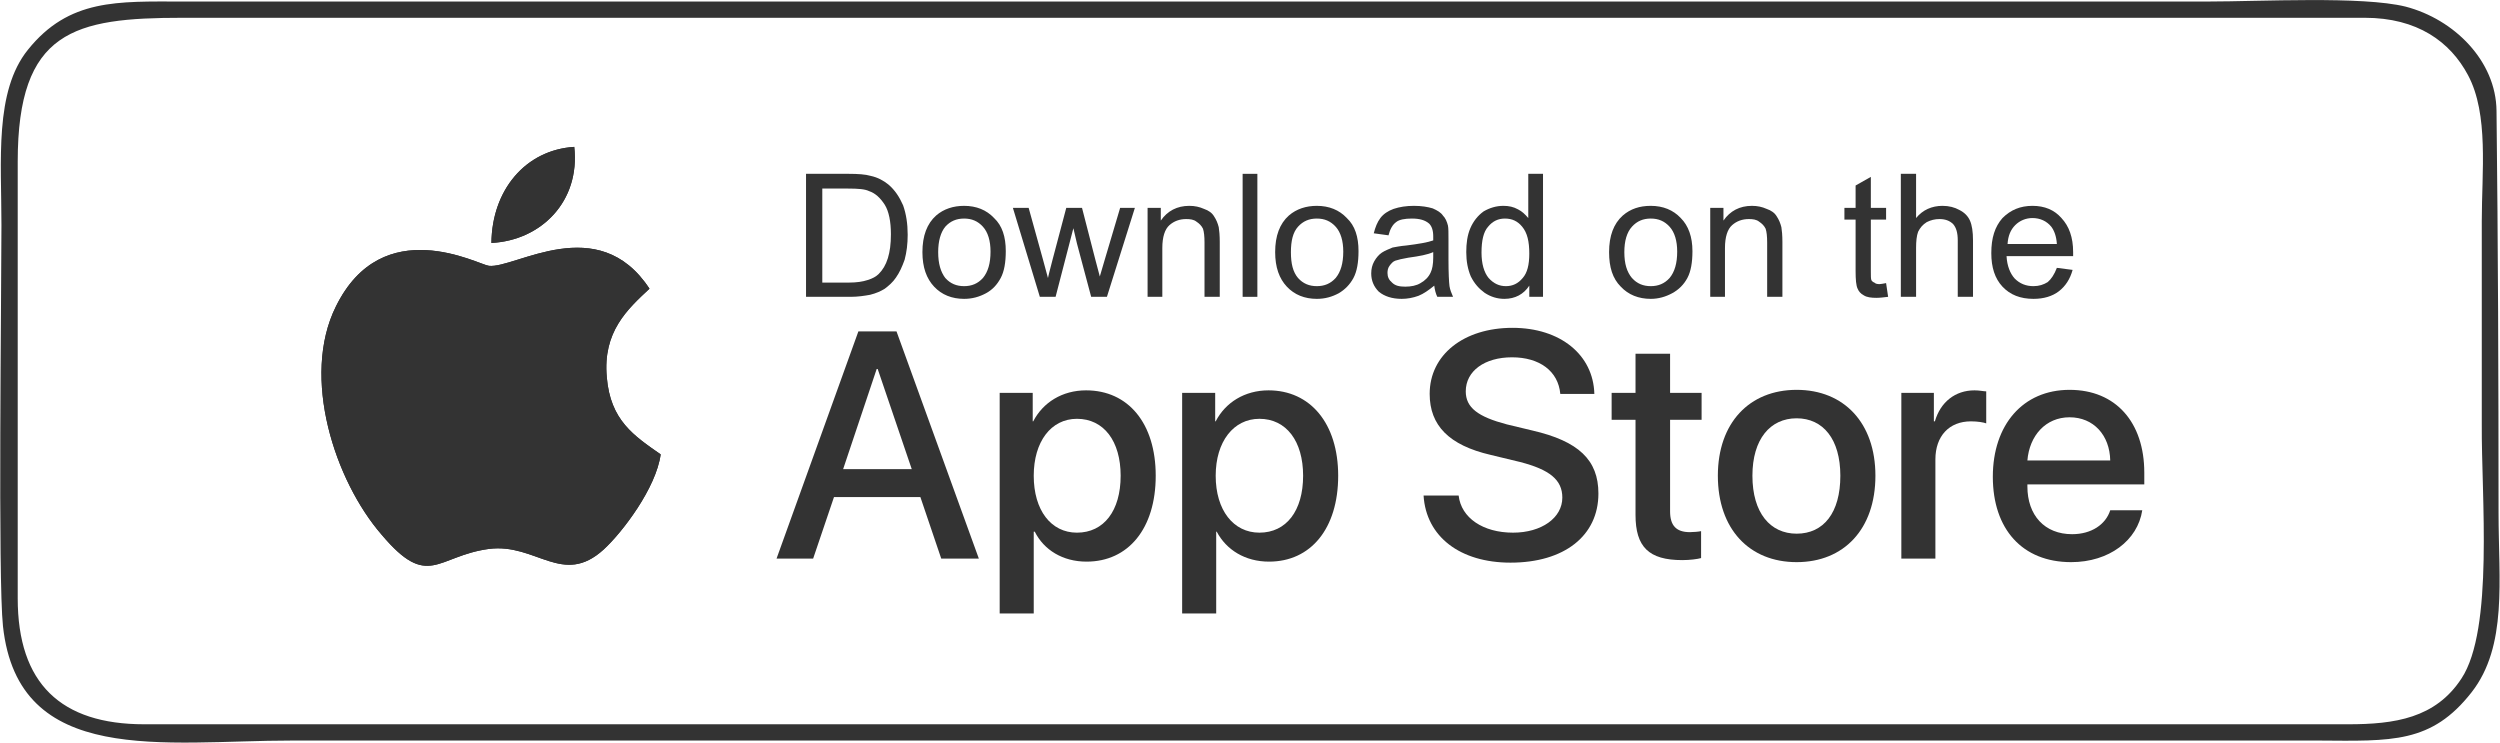
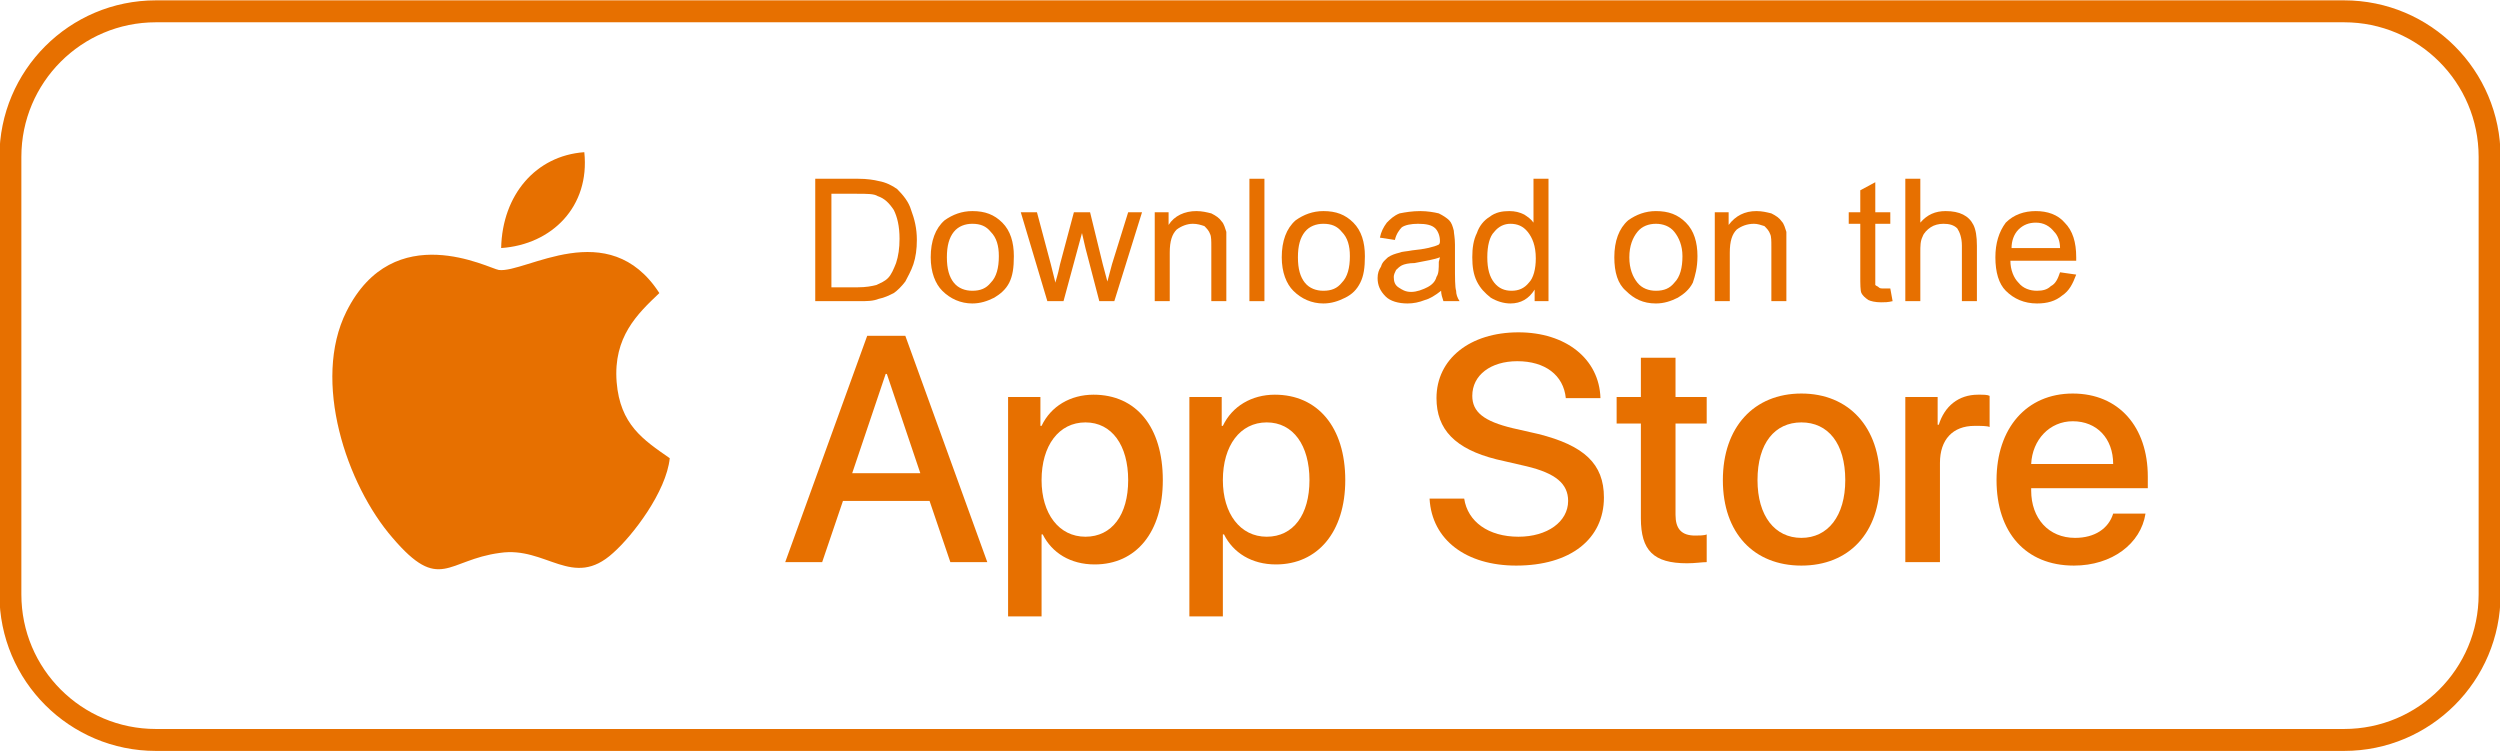
- <svg xmlns="http://www.w3.org/2000/svg" xml:space="preserve" width="101px" height="30px" version="1.1" style="shape-rendering:geometricPrecision; text-rendering:geometricPrecision; image-rendering:optimizeQuality; fill-rule:evenodd; clip-rule:evenodd" viewBox="0 0 49.17 14.61">
-   <defs>
-     <style type="text/css">
-    
-     .fil0 {fill:#333333}
-     .fil1 {fill:#333333;fill-rule:nonzero}
-    
-   </style>
-   </defs>
+ <svg xmlns="http://www.w3.org/2000/svg" xml:space="preserve" width="103px" height="31px" version="1.1" shape-rendering="geometricPrecision" text-rendering="geometricPrecision" image-rendering="optimizeQuality" fill-rule="evenodd" clip-rule="evenodd" viewBox="0 0 21.65 6.5">
  <g id="Layer_x0020_1">
-     <path class="fil0" d="M9.66 4.78c0.01,-1.04 0.67,-1.83 1.63,-1.89 0.12,1.07 -0.65,1.84 -1.63,1.89z" />
-     <path class="fil0" d="M12.99 8.94c-0.09,0.66 -0.75,1.53 -1.12,1.87 -0.81,0.74 -1.33,-0.13 -2.26,-0.01 -1.03,0.14 -1.19,0.81 -2.11,-0.28 -0.92,-1.06 -1.59,-3.1 -0.9,-4.49 0.92,-1.87 2.81,-0.82 3.01,-0.8 0.51,0.06 2.15,-1.09 3.16,0.45 -0.44,0.41 -0.92,0.85 -0.84,1.74 0.07,0.85 0.53,1.15 1.06,1.52z" />
-     <path class="fil0" d="M0.34 3.18c0,-2.58 1.11,-2.83 3.24,-2.83l42.94 0c1.03,0 1.68,0.47 2.03,1.13 0.41,0.77 0.27,1.9 0.27,2.87l0 4c-0.01,1.41 0.24,4.03 -0.4,5 -0.51,0.78 -1.31,0.9 -2.23,0.9l-43.36 0c-1.64,0 -2.49,-0.8 -2.49,-2.48l0 -8.59zm48.77 -1c-0.01,-0.98 -0.83,-1.8 -1.79,-2.05 -0.85,-0.21 -2.87,-0.1 -3.88,-0.1l-39.86 0c-1.27,0 -2.23,-0.06 -3.04,0.95 -0.66,0.82 -0.52,2.18 -0.52,3.45 0,1.4 -0.07,6.96 0.03,7.89 0.3,2.78 3.17,2.25 5.69,2.25l39.87 0c1.44,0.01 2.22,0.06 3.01,-0.95 0.71,-0.91 0.53,-2.21 0.53,-3.52 0,-2.64 -0.01,-5.28 -0.04,-7.92z" />
-     <path class="fil0" d="M12.99 8.94c-0.53,-0.37 -0.99,-0.67 -1.06,-1.52 -0.08,-0.89 0.4,-1.33 0.84,-1.74 -1.01,-1.54 -2.65,-0.39 -3.16,-0.45 -0.2,-0.02 -2.09,-1.07 -3.01,0.8 -0.69,1.39 -0.02,3.43 0.9,4.49 0.92,1.09 1.08,0.42 2.11,0.28 0.93,-0.12 1.45,0.75 2.26,0.01 0.37,-0.34 1.03,-1.21 1.12,-1.87z" />
-     <path class="fil0" d="M9.66 4.78c0.98,-0.05 1.75,-0.82 1.63,-1.89 -0.96,0.06 -1.62,0.85 -1.63,1.89z" />
-     <path class="fil1" d="M18.51 10.99l0.74 0 -1.62 -4.47 -0.75 0 -1.61 4.47 0.72 0 0.41 -1.21 1.7 0 0.41 1.21zm-1.27 -3.73l0.02 0 0.67 1.97 -1.35 0 0.66 -1.97z" />
-     <path id="_1" class="fil1" d="M21.36 7.68c-0.47,0 -0.85,0.24 -1.04,0.61l-0.01 0 0 -0.56 -0.65 0 0 4.34 0.67 0 0 -1.61 0.02 0c0.18,0.36 0.55,0.59 1.02,0.59 0.82,0 1.36,-0.65 1.36,-1.69 0,-1.03 -0.54,-1.68 -1.37,-1.68zm-0.18 2.8c-0.51,0 -0.85,-0.44 -0.85,-1.12 0,-0.67 0.34,-1.12 0.85,-1.12 0.53,0 0.86,0.44 0.86,1.12 0,0.69 -0.33,1.12 -0.86,1.12z" />
-     <path id="_2" class="fil1" d="M24.95 7.68c-0.47,0 -0.85,0.24 -1.04,0.61l-0.01 0 0 -0.56 -0.65 0 0 4.34 0.67 0 0 -1.61 0.01 0c0.19,0.36 0.56,0.59 1.03,0.59 0.82,0 1.36,-0.65 1.36,-1.69 0,-1.03 -0.55,-1.68 -1.37,-1.68zm-0.18 2.8c-0.51,0 -0.86,-0.44 -0.86,-1.12 0,-0.67 0.35,-1.12 0.86,-1.12 0.53,0 0.86,0.44 0.86,1.12 0,0.69 -0.33,1.12 -0.86,1.12z" />
-     <path id="_3" class="fil1" d="M28 9.75c0.05,0.81 0.72,1.32 1.71,1.32 1.06,0 1.73,-0.53 1.73,-1.36 0,-0.66 -0.39,-1.03 -1.3,-1.24l-0.5 -0.12c-0.57,-0.15 -0.81,-0.33 -0.81,-0.65 0,-0.4 0.37,-0.67 0.91,-0.67 0.54,0 0.91,0.27 0.95,0.72l0.67 0c-0.02,-0.77 -0.67,-1.3 -1.61,-1.3 -0.96,0 -1.63,0.53 -1.63,1.3 0,0.62 0.38,1.01 1.2,1.2l0.58 0.14c0.58,0.15 0.83,0.35 0.83,0.7 0,0.4 -0.41,0.69 -0.97,0.69 -0.59,0 -1.02,-0.29 -1.07,-0.73l-0.69 0z" />
-     <path id="_4" class="fil1" d="M32.17 6.96l0 0.77 -0.47 0 0 0.53 0.47 0 0 1.87c0,0.63 0.26,0.89 0.92,0.89 0.15,0 0.3,-0.02 0.37,-0.04l0 -0.53c-0.04,0.01 -0.15,0.02 -0.22,0.02 -0.27,0 -0.39,-0.13 -0.39,-0.41l0 -1.8 0.62 0 0 -0.53 -0.62 0 0 -0.77 -0.68 0z" />
-     <path id="_5" class="fil1" d="M35.34 11.06c0.93,0 1.55,-0.65 1.55,-1.7 0,-1.04 -0.62,-1.69 -1.55,-1.69 -0.93,0 -1.55,0.65 -1.55,1.69 0,1.05 0.62,1.7 1.55,1.7zm0 -0.56c-0.52,0 -0.87,-0.41 -0.87,-1.14 0,-0.72 0.35,-1.13 0.87,-1.13 0.52,0 0.86,0.41 0.86,1.13 0,0.73 -0.33,1.14 -0.86,1.14z" />
-     <path id="_6" class="fil1" d="M37.4 10.99l0.67 0 0 -1.95c0,-0.46 0.27,-0.75 0.7,-0.75 0.13,0 0.25,0.02 0.3,0.04l0 -0.63c-0.05,0 -0.13,-0.02 -0.23,-0.02 -0.38,0 -0.67,0.23 -0.78,0.61l-0.02 0 0 -0.56 -0.64 0 0 3.26z" />
-     <path id="_7" class="fil1" d="M40.71 8.21c0.47,0 0.79,0.35 0.8,0.85l-1.63 0c0.04,-0.49 0.36,-0.85 0.83,-0.85zm0.8 1.83c-0.09,0.28 -0.37,0.47 -0.75,0.47 -0.54,0 -0.88,-0.37 -0.88,-0.94l0 -0.04 2.3 0 0 -0.23c0,-0.99 -0.56,-1.63 -1.47,-1.63 -0.92,0 -1.51,0.69 -1.51,1.71 0,1.03 0.58,1.68 1.54,1.68 0.75,0 1.31,-0.43 1.4,-1.02l-0.63 0z" />
-     <path class="fil1" d="M15.85 5.84l0 -2.42 0.84 0c0.18,0 0.33,0.01 0.43,0.04 0.14,0.03 0.25,0.09 0.35,0.17 0.13,0.11 0.22,0.25 0.29,0.41 0.06,0.17 0.09,0.36 0.09,0.58 0,0.18 -0.02,0.34 -0.06,0.49 -0.05,0.14 -0.1,0.25 -0.17,0.35 -0.06,0.09 -0.14,0.16 -0.22,0.22 -0.08,0.05 -0.17,0.09 -0.29,0.12 -0.11,0.02 -0.24,0.04 -0.38,0.04l-0.88 0zm0.32 -0.28l0.52 0c0.16,0 0.28,-0.02 0.37,-0.05 0.1,-0.03 0.17,-0.07 0.22,-0.12 0.08,-0.08 0.14,-0.18 0.18,-0.31 0.04,-0.13 0.06,-0.28 0.06,-0.47 0,-0.25 -0.04,-0.45 -0.12,-0.58 -0.09,-0.14 -0.19,-0.23 -0.31,-0.27 -0.08,-0.04 -0.22,-0.05 -0.41,-0.05l-0.51 0 0 1.85z" />
-     <path id="_1_0" class="fil1" d="M18.14 4.96c0,-0.32 0.09,-0.56 0.27,-0.72 0.15,-0.13 0.34,-0.19 0.55,-0.19 0.24,0 0.44,0.08 0.59,0.24 0.16,0.15 0.23,0.37 0.23,0.65 0,0.22 -0.03,0.4 -0.1,0.53 -0.07,0.13 -0.16,0.23 -0.29,0.3 -0.13,0.07 -0.27,0.11 -0.43,0.11 -0.24,0 -0.44,-0.08 -0.59,-0.24 -0.15,-0.16 -0.23,-0.38 -0.23,-0.68zm0.31 0c0,0.23 0.05,0.39 0.14,0.51 0.1,0.11 0.22,0.16 0.37,0.16 0.15,0 0.27,-0.05 0.37,-0.16 0.1,-0.12 0.15,-0.29 0.15,-0.52 0,-0.21 -0.05,-0.38 -0.15,-0.49 -0.1,-0.11 -0.22,-0.16 -0.37,-0.16 -0.15,0 -0.27,0.05 -0.37,0.16 -0.09,0.11 -0.14,0.28 -0.14,0.5z" />
-     <path id="_2_1" class="fil1" d="M20.45 5.84l-0.53 -1.75 0.31 0 0.28 1.01 0.1 0.37c0,-0.01 0.03,-0.13 0.09,-0.36l0.27 -1.02 0.31 0 0.26 1.01 0.09 0.34 0.1 -0.34 0.3 -1.01 0.29 0 -0.55 1.75 -0.31 0 -0.28 -1.05 -0.07 -0.3 -0.35 1.35 -0.31 0z" />
-     <path id="_3_2" class="fil1" d="M22.57 5.84l0 -1.75 0.26 0 0 0.25c0.13,-0.19 0.32,-0.29 0.56,-0.29 0.11,0 0.2,0.02 0.29,0.06 0.09,0.03 0.16,0.08 0.2,0.15 0.04,0.06 0.07,0.13 0.09,0.21 0.01,0.06 0.02,0.16 0.02,0.29l0 1.08 -0.3 0 0 -1.07c0,-0.12 -0.01,-0.21 -0.03,-0.27 -0.03,-0.06 -0.07,-0.1 -0.13,-0.14 -0.05,-0.04 -0.12,-0.05 -0.2,-0.05 -0.13,0 -0.24,0.04 -0.33,0.12 -0.09,0.08 -0.14,0.23 -0.14,0.45l0 0.96 -0.29 0z" />
-     <polygon id="_4_3" class="fil1" points="24.44,5.84 24.44,3.42 24.73,3.42 24.73,5.84 " />
-     <path id="_5_4" class="fil1" d="M25.08 4.96c0,-0.32 0.09,-0.56 0.27,-0.72 0.15,-0.13 0.34,-0.19 0.55,-0.19 0.24,0 0.44,0.08 0.59,0.24 0.16,0.15 0.23,0.37 0.23,0.65 0,0.22 -0.03,0.4 -0.1,0.53 -0.07,0.13 -0.17,0.23 -0.29,0.3 -0.13,0.07 -0.27,0.11 -0.43,0.11 -0.24,0 -0.44,-0.08 -0.59,-0.24 -0.15,-0.16 -0.23,-0.38 -0.23,-0.68zm0.31 0c0,0.23 0.04,0.39 0.14,0.51 0.1,0.11 0.22,0.16 0.37,0.16 0.15,0 0.27,-0.05 0.37,-0.16 0.1,-0.12 0.15,-0.29 0.15,-0.52 0,-0.21 -0.05,-0.38 -0.15,-0.49 -0.1,-0.11 -0.22,-0.16 -0.37,-0.16 -0.15,0 -0.27,0.05 -0.37,0.16 -0.1,0.11 -0.14,0.28 -0.14,0.5z" />
-     <path id="_6_5" class="fil1" d="M28.21 5.62c-0.11,0.09 -0.21,0.16 -0.31,0.2 -0.11,0.04 -0.22,0.06 -0.33,0.06 -0.19,0 -0.34,-0.05 -0.45,-0.14 -0.1,-0.1 -0.15,-0.22 -0.15,-0.36 0,-0.09 0.02,-0.17 0.06,-0.24 0.04,-0.07 0.09,-0.13 0.15,-0.17 0.06,-0.04 0.14,-0.07 0.21,-0.1 0.06,-0.01 0.15,-0.03 0.27,-0.04 0.24,-0.03 0.42,-0.06 0.53,-0.1 0,-0.04 0,-0.07 0,-0.08 0,-0.12 -0.03,-0.2 -0.08,-0.25 -0.08,-0.07 -0.19,-0.1 -0.34,-0.1 -0.14,0 -0.25,0.02 -0.31,0.07 -0.07,0.05 -0.12,0.14 -0.15,0.26l-0.29 -0.04c0.03,-0.12 0.07,-0.22 0.13,-0.3 0.06,-0.08 0.15,-0.14 0.26,-0.18 0.12,-0.04 0.25,-0.06 0.4,-0.06 0.15,0 0.27,0.02 0.37,0.05 0.09,0.04 0.16,0.08 0.2,0.14 0.05,0.05 0.08,0.12 0.1,0.2 0.01,0.05 0.01,0.14 0.01,0.27l0 0.39c0,0.28 0.01,0.45 0.02,0.53 0.01,0.07 0.04,0.14 0.07,0.21l-0.31 0c-0.03,-0.06 -0.05,-0.14 -0.06,-0.22zm-0.02 -0.66c-0.11,0.05 -0.27,0.08 -0.49,0.11 -0.12,0.02 -0.2,0.04 -0.26,0.06 -0.05,0.02 -0.08,0.06 -0.11,0.1 -0.03,0.04 -0.04,0.09 -0.04,0.14 0,0.08 0.03,0.14 0.09,0.19 0.06,0.06 0.14,0.08 0.26,0.08 0.11,0 0.22,-0.02 0.3,-0.07 0.09,-0.05 0.16,-0.12 0.2,-0.21 0.03,-0.06 0.05,-0.16 0.05,-0.29l0 -0.11z" />
-     <path id="_7_6" class="fil1" d="M30.08 5.84l0 -0.22c-0.11,0.17 -0.28,0.26 -0.49,0.26 -0.14,0 -0.27,-0.04 -0.39,-0.12 -0.11,-0.08 -0.2,-0.18 -0.27,-0.32 -0.06,-0.14 -0.09,-0.3 -0.09,-0.48 0,-0.17 0.02,-0.33 0.08,-0.47 0.06,-0.14 0.15,-0.25 0.26,-0.33 0.12,-0.07 0.25,-0.11 0.39,-0.11 0.11,0 0.2,0.02 0.29,0.07 0.08,0.04 0.14,0.1 0.2,0.17l0 -0.87 0.29 0 0 2.42 -0.27 0zm-0.94 -0.87c0,0.22 0.05,0.39 0.14,0.5 0.1,0.11 0.21,0.16 0.34,0.16 0.13,0 0.24,-0.05 0.33,-0.16 0.09,-0.1 0.13,-0.26 0.13,-0.48 0,-0.24 -0.04,-0.41 -0.14,-0.53 -0.09,-0.11 -0.2,-0.16 -0.34,-0.16 -0.13,0 -0.24,0.05 -0.33,0.16 -0.09,0.1 -0.13,0.27 -0.13,0.51z" />
-     <path id="_8" class="fil1" d="M31.65 4.96c0,-0.32 0.09,-0.56 0.27,-0.72 0.15,-0.13 0.33,-0.19 0.55,-0.19 0.24,0 0.44,0.08 0.59,0.24 0.15,0.15 0.23,0.37 0.23,0.65 0,0.22 -0.03,0.4 -0.1,0.53 -0.07,0.13 -0.17,0.23 -0.3,0.3 -0.13,0.07 -0.27,0.11 -0.42,0.11 -0.24,0 -0.44,-0.08 -0.59,-0.24 -0.16,-0.16 -0.23,-0.38 -0.23,-0.68zm0.3 0c0,0.23 0.05,0.39 0.15,0.51 0.1,0.11 0.22,0.16 0.37,0.16 0.15,0 0.27,-0.05 0.37,-0.16 0.1,-0.12 0.15,-0.29 0.15,-0.52 0,-0.21 -0.05,-0.38 -0.15,-0.49 -0.1,-0.11 -0.22,-0.16 -0.37,-0.16 -0.15,0 -0.27,0.05 -0.37,0.16 -0.1,0.11 -0.15,0.28 -0.15,0.5z" />
-     <path id="_9" class="fil1" d="M33.64 5.84l0 -1.75 0.26 0 0 0.25c0.13,-0.19 0.32,-0.29 0.56,-0.29 0.11,0 0.2,0.02 0.29,0.06 0.09,0.03 0.16,0.08 0.2,0.15 0.04,0.06 0.07,0.13 0.09,0.21 0.01,0.06 0.02,0.16 0.02,0.29l0 1.08 -0.3 0 0 -1.07c0,-0.12 -0.01,-0.21 -0.03,-0.27 -0.03,-0.06 -0.07,-0.1 -0.13,-0.14 -0.05,-0.04 -0.12,-0.05 -0.2,-0.05 -0.13,0 -0.24,0.04 -0.33,0.12 -0.09,0.08 -0.14,0.23 -0.14,0.45l0 0.96 -0.29 0z" />
-     <path id="_10" class="fil1" d="M37.1 5.57l0.04 0.27c-0.09,0.01 -0.16,0.02 -0.23,0.02 -0.1,0 -0.19,-0.01 -0.25,-0.05 -0.06,-0.03 -0.1,-0.08 -0.12,-0.13 -0.03,-0.06 -0.04,-0.18 -0.04,-0.35l0 -1.01 -0.22 0 0 -0.23 0.22 0 0 -0.44 0.3 -0.17 0 0.61 0.3 0 0 0.23 -0.3 0 0 1.02c0,0.09 0,0.14 0.01,0.17 0.01,0.02 0.03,0.04 0.06,0.05 0.02,0.02 0.05,0.03 0.1,0.03 0.03,0 0.07,-0.01 0.13,-0.02z" />
-     <path id="_11" class="fil1" d="M37.39 5.84l0 -2.42 0.3 0 0 0.87c0.13,-0.16 0.31,-0.24 0.52,-0.24 0.13,0 0.24,0.03 0.33,0.08 0.1,0.05 0.17,0.12 0.21,0.21 0.04,0.09 0.06,0.22 0.06,0.39l0 1.11 -0.3 0 0 -1.11c0,-0.15 -0.03,-0.25 -0.09,-0.32 -0.07,-0.07 -0.16,-0.1 -0.27,-0.1 -0.09,0 -0.17,0.02 -0.25,0.06 -0.08,0.05 -0.13,0.11 -0.17,0.19 -0.03,0.08 -0.04,0.19 -0.04,0.32l0 0.96 -0.3 0z" />
-     <path id="_12" class="fil1" d="M40.46 5.27l0.31 0.04c-0.05,0.18 -0.14,0.32 -0.27,0.42 -0.13,0.1 -0.3,0.15 -0.5,0.15 -0.26,0 -0.46,-0.08 -0.61,-0.24 -0.15,-0.16 -0.22,-0.38 -0.22,-0.66 0,-0.3 0.07,-0.52 0.22,-0.69 0.16,-0.16 0.35,-0.24 0.59,-0.24 0.24,0 0.43,0.08 0.57,0.24 0.15,0.16 0.23,0.38 0.23,0.67 0,0.02 0,0.04 0,0.08l-1.31 0c0.01,0.19 0.07,0.34 0.16,0.44 0.1,0.1 0.22,0.15 0.37,0.15 0.11,0 0.2,-0.03 0.28,-0.08 0.07,-0.06 0.13,-0.15 0.18,-0.28zm-0.97 -0.47l0.97 0c-0.01,-0.15 -0.05,-0.26 -0.11,-0.34 -0.09,-0.11 -0.22,-0.17 -0.37,-0.17 -0.13,0 -0.25,0.05 -0.34,0.14 -0.09,0.09 -0.14,0.21 -0.15,0.37z" />
+     <path fill="#FCFBFC" d="M4.34 2.14c0.01,-0.46 0.3,-0.8 0.72,-0.83 0.05,0.47 -0.28,0.8 -0.72,0.83z" />
+     <path fill="#FCFBFC" d="M5.8 3.96c-0.03,0.29 -0.32,0.67 -0.49,0.82 -0.35,0.32 -0.58,-0.06 -0.98,0 -0.46,0.06 -0.52,0.35 -0.93,-0.13 -0.4,-0.46 -0.7,-1.36 -0.4,-1.96 0.41,-0.82 1.24,-0.37 1.32,-0.36 0.23,0.03 0.95,-0.48 1.39,0.2 -0.19,0.18 -0.4,0.38 -0.37,0.77 0.03,0.37 0.23,0.5 0.46,0.66z" />
+     <path fill="#E77000" d="M5.8 3.96c-0.23,-0.16 -0.43,-0.29 -0.46,-0.66 -0.03,-0.39 0.18,-0.59 0.37,-0.77 -0.44,-0.68 -1.16,-0.17 -1.39,-0.2 -0.08,-0.01 -0.91,-0.46 -1.32,0.36 -0.3,0.6 0,1.5 0.4,1.96 0.41,0.48 0.47,0.19 0.93,0.13 0.4,-0.06 0.63,0.32 0.98,0 0.17,-0.15 0.46,-0.53 0.49,-0.82z" />
+     <path fill="#E77000" d="M4.34 2.14c0.44,-0.03 0.77,-0.36 0.72,-0.83 -0.42,0.03 -0.71,0.37 -0.72,0.83z" />
+     <path fill="#E77000" fill-rule="nonzero" d="M8.23 4.86l0.32 0 -0.71 -1.96 -0.33 0 -0.71 1.96 0.32 0 0.18 -0.53 0.75 0 0.18 0.53zm-0.56 -1.63l0.01 0 0.29 0.86 -0.59 0 0.29 -0.86z" />
+     <path id="_1" fill="#E77000" fill-rule="nonzero" d="M9.47 3.41c-0.2,0 -0.37,0.1 -0.45,0.27l-0.01 0 0 -0.25 -0.28 0 0 1.9 0.29 0 0 -0.71 0.01 0c0.08,0.16 0.24,0.26 0.45,0.26 0.36,0 0.59,-0.28 0.59,-0.73 0,-0.46 -0.23,-0.74 -0.6,-0.74zm-0.07 1.23c-0.23,0 -0.38,-0.2 -0.38,-0.49 0,-0.3 0.15,-0.5 0.38,-0.5 0.23,0 0.37,0.2 0.37,0.5 0,0.3 -0.14,0.49 -0.37,0.49z" />
+     <path id="_2" fill="#E77000" fill-rule="nonzero" d="M11.04 3.41c-0.2,0 -0.37,0.1 -0.45,0.27l-0.01 0 0 -0.25 -0.28 0 0 1.9 0.29 0 0 -0.71 0.01 0c0.08,0.16 0.24,0.26 0.45,0.26 0.36,0 0.6,-0.28 0.6,-0.73 0,-0.46 -0.24,-0.74 -0.61,-0.74zm-0.07 1.23c-0.23,0 -0.38,-0.2 -0.38,-0.49 0,-0.3 0.15,-0.5 0.38,-0.5 0.23,0 0.37,0.2 0.37,0.5 0,0.3 -0.14,0.49 -0.37,0.49z" />
+     <path id="_3" fill="#E77000" fill-rule="nonzero" d="M12.38 4.31c0.02,0.36 0.32,0.58 0.75,0.58 0.47,0 0.76,-0.23 0.76,-0.59 0,-0.29 -0.17,-0.45 -0.57,-0.55l-0.22 -0.05c-0.25,-0.06 -0.35,-0.14 -0.35,-0.28 0,-0.18 0.16,-0.3 0.39,-0.3 0.24,0 0.4,0.12 0.42,0.32l0.3 0c-0.01,-0.34 -0.3,-0.57 -0.71,-0.57 -0.42,0 -0.71,0.23 -0.71,0.57 0,0.27 0.16,0.44 0.52,0.53l0.26 0.06c0.25,0.06 0.36,0.15 0.36,0.3 0,0.18 -0.18,0.31 -0.43,0.31 -0.26,0 -0.44,-0.13 -0.47,-0.33l-0.3 0z" />
+     <path id="_4" fill="#E77000" fill-rule="nonzero" d="M14.21 3.09l0 0.34 -0.21 0 0 0.23 0.21 0 0 0.82c0,0.28 0.11,0.39 0.4,0.39 0.07,0 0.13,-0.01 0.17,-0.01l0 -0.24c-0.02,0.01 -0.07,0.01 -0.1,0.01 -0.12,0 -0.17,-0.06 -0.17,-0.18l0 -0.79 0.27 0 0 -0.23 -0.27 0 0 -0.34 -0.3 0z" />
+     <path id="_5" fill="#E77000" fill-rule="nonzero" d="M15.6 4.89c0.41,0 0.68,-0.28 0.68,-0.74 0,-0.46 -0.27,-0.75 -0.68,-0.75 -0.41,0 -0.68,0.29 -0.68,0.75 0,0.46 0.27,0.74 0.68,0.74zm0 -0.24c-0.23,0 -0.38,-0.19 -0.38,-0.5 0,-0.32 0.15,-0.5 0.38,-0.5 0.23,0 0.38,0.18 0.38,0.5 0,0.31 -0.15,0.5 -0.38,0.5z" />
+     <path id="_6" fill="#E77000" fill-rule="nonzero" d="M16.5 4.86l0.3 0 0 -0.86c0,-0.2 0.11,-0.32 0.3,-0.32 0.06,0 0.11,0 0.13,0.01l0 -0.27c-0.02,-0.01 -0.05,-0.01 -0.1,-0.01 -0.17,0 -0.29,0.1 -0.34,0.26l-0.01 0 0 -0.24 -0.28 0 0 1.43z" />
+     <path id="_7" fill="#E77000" fill-rule="nonzero" d="M17.95 3.64c0.21,0 0.35,0.15 0.35,0.37l-0.71 0c0.01,-0.21 0.16,-0.37 0.36,-0.37zm0.35 0.8c-0.04,0.13 -0.16,0.21 -0.33,0.21 -0.23,0 -0.38,-0.17 -0.38,-0.41l0 -0.02 1.01 0 0 -0.1c0,-0.43 -0.25,-0.72 -0.65,-0.72 -0.4,0 -0.66,0.3 -0.66,0.75 0,0.45 0.25,0.74 0.67,0.74 0.33,0 0.58,-0.19 0.62,-0.45l-0.28 0z" />
+     <path fill="#E77000" fill-rule="nonzero" d="M7.06 2.6l0 -1.06 0.37 0c0.08,0 0.14,0.01 0.18,0.02 0.06,0.01 0.12,0.04 0.16,0.07 0.05,0.05 0.1,0.11 0.12,0.18 0.03,0.08 0.05,0.16 0.05,0.26 0,0.08 -0.01,0.15 -0.03,0.21 -0.02,0.06 -0.05,0.11 -0.07,0.15 -0.03,0.04 -0.07,0.08 -0.1,0.1 -0.04,0.02 -0.08,0.04 -0.13,0.05 -0.05,0.02 -0.1,0.02 -0.17,0.02l-0.38 0zm0.14 -0.12l0.23 0c0.07,0 0.12,-0.01 0.16,-0.02 0.04,-0.02 0.07,-0.03 0.1,-0.06 0.03,-0.03 0.05,-0.08 0.07,-0.13 0.02,-0.06 0.03,-0.13 0.03,-0.21 0,-0.11 -0.02,-0.19 -0.05,-0.25 -0.04,-0.06 -0.08,-0.1 -0.14,-0.12 -0.03,-0.02 -0.09,-0.02 -0.18,-0.02l-0.22 0 0 0.81z" />
+     <path id="_1_0" fill="#E77000" fill-rule="nonzero" d="M8.06 2.22c0,-0.14 0.04,-0.25 0.12,-0.32 0.07,-0.05 0.15,-0.08 0.24,-0.08 0.11,0 0.19,0.03 0.26,0.1 0.07,0.07 0.1,0.17 0.1,0.29 0,0.1 -0.01,0.17 -0.04,0.23 -0.03,0.06 -0.08,0.1 -0.13,0.13 -0.06,0.03 -0.12,0.05 -0.19,0.05 -0.1,0 -0.19,-0.04 -0.26,-0.11 -0.06,-0.06 -0.1,-0.16 -0.1,-0.29zm0.14 0c0,0.1 0.02,0.17 0.06,0.22 0.04,0.05 0.1,0.07 0.16,0.07 0.07,0 0.12,-0.02 0.16,-0.07 0.05,-0.05 0.07,-0.13 0.07,-0.23 0,-0.09 -0.02,-0.16 -0.07,-0.21 -0.04,-0.05 -0.09,-0.07 -0.16,-0.07 -0.06,0 -0.12,0.02 -0.16,0.07 -0.04,0.05 -0.06,0.12 -0.06,0.22z" />
+     <path id="_2_1" fill="#E77000" fill-rule="nonzero" d="M9.07 2.6l-0.23 -0.77 0.14 0 0.12 0.45 0.04 0.16c0,-0.01 0.02,-0.06 0.04,-0.16l0.12 -0.45 0.14 0 0.11 0.45 0.04 0.15 0.04 -0.15 0.14 -0.45 0.12 0 -0.24 0.77 -0.13 0 -0.12 -0.46 -0.03 -0.13 -0.16 0.59 -0.14 0z" />
+     <path id="_3_2" fill="#E77000" fill-rule="nonzero" d="M10 2.6l0 -0.77 0.12 0 0 0.11c0.05,-0.08 0.14,-0.12 0.24,-0.12 0.05,0 0.09,0.01 0.13,0.02 0.04,0.02 0.07,0.04 0.09,0.07 0.02,0.02 0.03,0.06 0.04,0.09 0,0.03 0,0.07 0,0.13l0 0.47 -0.13 0 0 -0.47c0,-0.05 0,-0.09 -0.01,-0.11 -0.01,-0.03 -0.03,-0.05 -0.05,-0.07 -0.03,-0.01 -0.06,-0.02 -0.1,-0.02 -0.05,0 -0.1,0.02 -0.14,0.05 -0.04,0.04 -0.06,0.1 -0.06,0.2l0 0.42 -0.13 0z" />
+     <polygon id="_4_3" fill="#E77000" fill-rule="nonzero" points="10.82,2.6 10.82,1.54 10.95,1.54 10.95,2.6 " />
+     <path id="_5_4" fill="#E77000" fill-rule="nonzero" d="M11.1 2.22c0,-0.14 0.04,-0.25 0.12,-0.32 0.07,-0.05 0.15,-0.08 0.24,-0.08 0.11,0 0.19,0.03 0.26,0.1 0.07,0.07 0.1,0.17 0.1,0.29 0,0.1 -0.01,0.17 -0.04,0.23 -0.03,0.06 -0.07,0.1 -0.13,0.13 -0.06,0.03 -0.12,0.05 -0.19,0.05 -0.1,0 -0.19,-0.04 -0.26,-0.11 -0.06,-0.06 -0.1,-0.16 -0.1,-0.29zm0.14 0c0,0.1 0.02,0.17 0.06,0.22 0.04,0.05 0.1,0.07 0.16,0.07 0.07,0 0.12,-0.02 0.16,-0.07 0.05,-0.05 0.07,-0.13 0.07,-0.23 0,-0.09 -0.02,-0.16 -0.07,-0.21 -0.04,-0.05 -0.09,-0.07 -0.16,-0.07 -0.06,0 -0.12,0.02 -0.16,0.07 -0.04,0.05 -0.06,0.12 -0.06,0.22z" />
+     <path id="_6_5" fill="#E77000" fill-rule="nonzero" d="M12.48 2.51c-0.05,0.04 -0.1,0.07 -0.14,0.08 -0.05,0.02 -0.1,0.03 -0.15,0.03 -0.08,0 -0.15,-0.02 -0.19,-0.06 -0.05,-0.05 -0.07,-0.1 -0.07,-0.16 0,-0.04 0.01,-0.07 0.03,-0.1 0.01,-0.04 0.04,-0.06 0.06,-0.08 0.03,-0.02 0.06,-0.03 0.1,-0.04 0.02,-0.01 0.06,-0.01 0.11,-0.02 0.11,-0.01 0.19,-0.03 0.23,-0.05 0.01,-0.01 0.01,-0.02 0.01,-0.03 0,-0.05 -0.02,-0.09 -0.04,-0.11 -0.03,-0.03 -0.08,-0.04 -0.15,-0.04 -0.06,0 -0.11,0.01 -0.14,0.03 -0.02,0.02 -0.05,0.06 -0.06,0.11l-0.13 -0.02c0.01,-0.05 0.03,-0.09 0.06,-0.13 0.03,-0.03 0.06,-0.06 0.11,-0.08 0.05,-0.01 0.11,-0.02 0.18,-0.02 0.06,0 0.12,0.01 0.16,0.02 0.04,0.02 0.07,0.04 0.09,0.06 0.02,0.02 0.03,0.05 0.04,0.09 0,0.02 0.01,0.06 0.01,0.12l0 0.17c0,0.12 0,0.2 0.01,0.23 0,0.03 0.01,0.06 0.03,0.09l-0.14 0c-0.01,-0.03 -0.02,-0.06 -0.02,-0.09zm-0.01 -0.29c-0.05,0.02 -0.12,0.03 -0.22,0.05 -0.05,0 -0.09,0.01 -0.11,0.02 -0.02,0.01 -0.04,0.03 -0.05,0.04 -0.01,0.02 -0.02,0.04 -0.02,0.06 0,0.04 0.01,0.07 0.04,0.09 0.03,0.02 0.06,0.04 0.11,0.04 0.05,0 0.1,-0.02 0.14,-0.04 0.04,-0.02 0.07,-0.05 0.08,-0.09 0.02,-0.03 0.02,-0.07 0.02,-0.13l0.01 -0.04z" />
+     <path id="_7_6" fill="#E77000" fill-rule="nonzero" d="M13.29 2.6l0 -0.1c-0.05,0.08 -0.12,0.12 -0.21,0.12 -0.06,0 -0.12,-0.02 -0.17,-0.05 -0.05,-0.04 -0.09,-0.08 -0.12,-0.14 -0.03,-0.06 -0.04,-0.13 -0.04,-0.21 0,-0.08 0.01,-0.15 0.04,-0.21 0.02,-0.06 0.06,-0.11 0.11,-0.14 0.05,-0.04 0.11,-0.05 0.17,-0.05 0.05,0 0.09,0.01 0.13,0.03 0.03,0.02 0.06,0.04 0.08,0.07l0 -0.38 0.13 0 0 1.06 -0.12 0zm-0.41 -0.38c0,0.1 0.02,0.17 0.06,0.22 0.04,0.05 0.09,0.07 0.15,0.07 0.06,0 0.11,-0.02 0.15,-0.07 0.04,-0.04 0.06,-0.12 0.06,-0.21 0,-0.11 -0.03,-0.18 -0.07,-0.23 -0.04,-0.05 -0.09,-0.07 -0.15,-0.07 -0.05,0 -0.1,0.02 -0.14,0.07 -0.04,0.04 -0.06,0.12 -0.06,0.22z" />
+     <path id="_8" fill="#E77000" fill-rule="nonzero" d="M13.98 2.22c0,-0.14 0.04,-0.25 0.12,-0.32 0.07,-0.05 0.15,-0.08 0.24,-0.08 0.11,0 0.19,0.03 0.26,0.1 0.07,0.07 0.1,0.17 0.1,0.29 0,0.1 -0.02,0.17 -0.04,0.23 -0.03,0.06 -0.08,0.1 -0.13,0.13 -0.06,0.03 -0.12,0.05 -0.19,0.05 -0.11,0 -0.19,-0.04 -0.26,-0.11 -0.07,-0.06 -0.1,-0.16 -0.1,-0.29zm0.13 0c0,0.1 0.03,0.17 0.07,0.22 0.04,0.05 0.1,0.07 0.16,0.07 0.07,0 0.12,-0.02 0.16,-0.07 0.05,-0.05 0.07,-0.13 0.07,-0.23 0,-0.09 -0.03,-0.16 -0.07,-0.21 -0.04,-0.05 -0.1,-0.07 -0.16,-0.07 -0.06,0 -0.12,0.02 -0.16,0.07 -0.04,0.05 -0.07,0.12 -0.07,0.22z" />
+     <path id="_9" fill="#E77000" fill-rule="nonzero" d="M14.85 2.6l0 -0.77 0.12 0 0 0.11c0.06,-0.08 0.14,-0.12 0.24,-0.12 0.05,0 0.09,0.01 0.13,0.02 0.04,0.02 0.07,0.04 0.09,0.07 0.02,0.02 0.03,0.06 0.04,0.09 0,0.03 0,0.07 0,0.13l0 0.47 -0.13 0 0 -0.47c0,-0.05 0,-0.09 -0.01,-0.11 -0.01,-0.03 -0.03,-0.05 -0.05,-0.07 -0.03,-0.01 -0.06,-0.02 -0.09,-0.02 -0.06,0 -0.11,0.02 -0.15,0.05 -0.04,0.04 -0.06,0.1 -0.06,0.2l0 0.42 -0.13 0z" />
+     <path id="_10" fill="#E77000" fill-rule="nonzero" d="M16.37 2.49l0.02 0.11c-0.04,0.01 -0.07,0.01 -0.1,0.01 -0.05,0 -0.09,-0.01 -0.11,-0.02 -0.03,-0.02 -0.05,-0.04 -0.06,-0.06 -0.01,-0.02 -0.01,-0.08 -0.01,-0.15l0 -0.45 -0.1 0 0 -0.1 0.1 0 0 -0.19 0.13 -0.07 0 0.26 0.13 0 0 0.1 -0.13 0 0 0.45c0,0.04 0,0.06 0,0.08 0.01,0.01 0.02,0.01 0.03,0.02 0.01,0.01 0.02,0.01 0.04,0.01 0.02,0 0.03,0 0.06,0z" />
+     <path id="_11" fill="#E77000" fill-rule="nonzero" d="M16.5 2.6l0 -1.06 0.13 0 0 0.38c0.06,-0.07 0.13,-0.1 0.22,-0.1 0.06,0 0.11,0.01 0.15,0.03 0.04,0.02 0.07,0.05 0.09,0.09 0.02,0.04 0.03,0.1 0.03,0.18l0 0.48 -0.13 0 0 -0.48c0,-0.07 -0.02,-0.12 -0.04,-0.15 -0.03,-0.03 -0.07,-0.04 -0.12,-0.04 -0.04,0 -0.08,0.01 -0.11,0.03 -0.03,0.02 -0.06,0.05 -0.07,0.08 -0.02,0.04 -0.02,0.08 -0.02,0.14l0 0.42 -0.13 0z" />
+     <path id="_12" fill="#E77000" fill-rule="nonzero" d="M17.84 2.35l0.14 0.02c-0.03,0.08 -0.06,0.14 -0.12,0.18 -0.06,0.05 -0.13,0.07 -0.22,0.07 -0.11,0 -0.2,-0.04 -0.27,-0.11 -0.06,-0.06 -0.09,-0.16 -0.09,-0.29 0,-0.12 0.03,-0.22 0.09,-0.3 0.07,-0.07 0.16,-0.1 0.26,-0.1 0.1,0 0.19,0.03 0.25,0.1 0.07,0.07 0.1,0.17 0.1,0.3 0,0 0,0.02 0,0.03l-0.57 0c0,0.08 0.03,0.15 0.07,0.19 0.04,0.05 0.1,0.07 0.16,0.07 0.05,0 0.09,-0.01 0.12,-0.04 0.04,-0.02 0.06,-0.06 0.08,-0.12zm-0.42 -0.21l0.42 0c0,-0.06 -0.02,-0.11 -0.05,-0.14 -0.04,-0.05 -0.09,-0.08 -0.16,-0.08 -0.06,0 -0.11,0.02 -0.15,0.06 -0.04,0.04 -0.06,0.1 -0.06,0.16z" />
+     <rect fill="none" stroke="#E77000" stroke-width="0.19" stroke-linecap="round" stroke-linejoin="round" stroke-miterlimit="22.926" x="0.09" y="0.09" width="21.47" height="6.31" rx="1.26" ry="1.26" />
  </g>
</svg>
